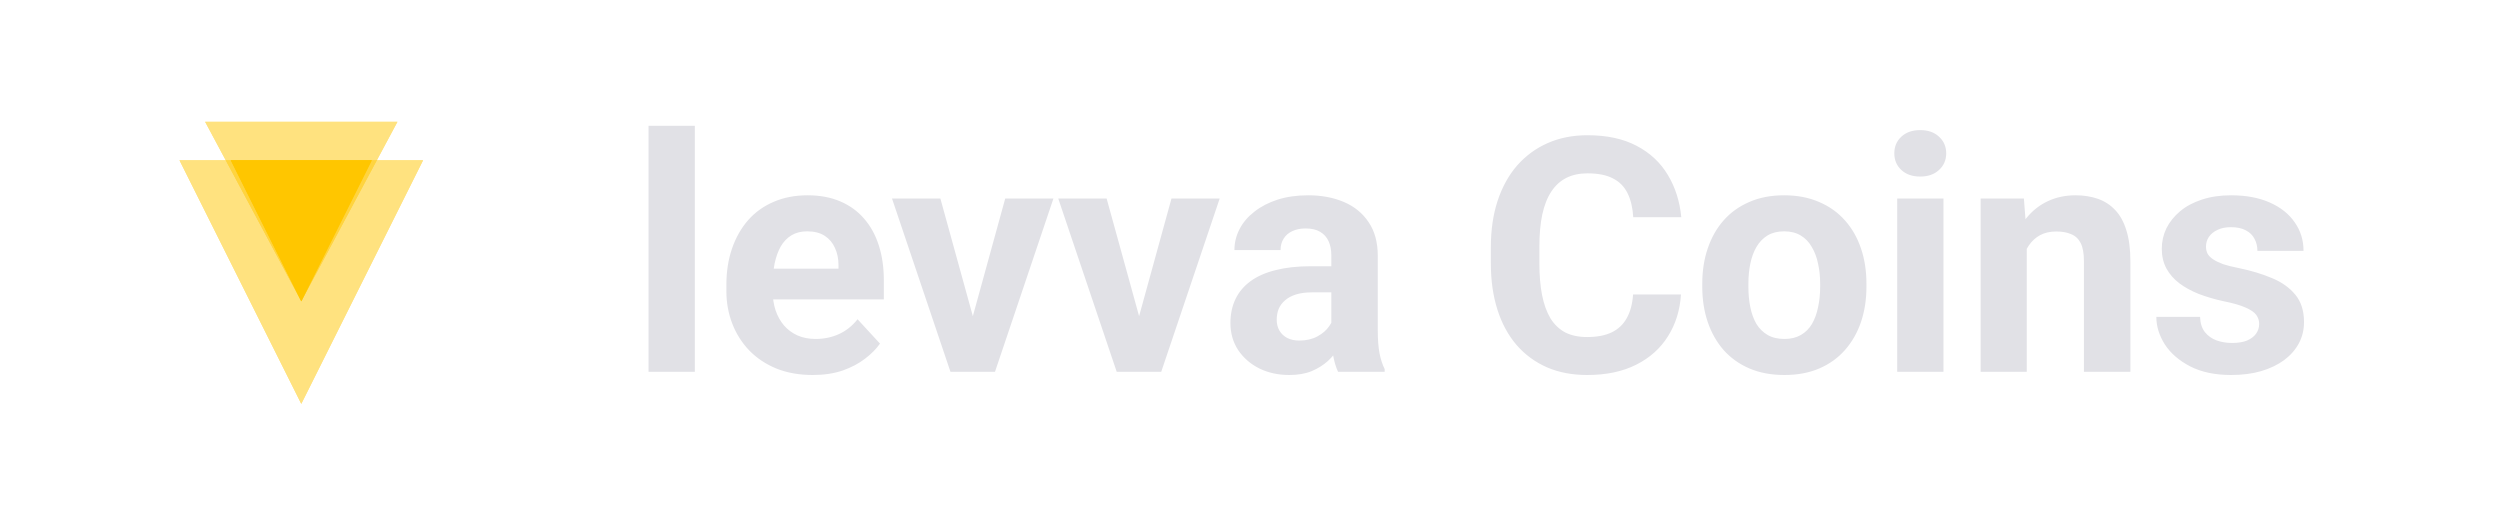
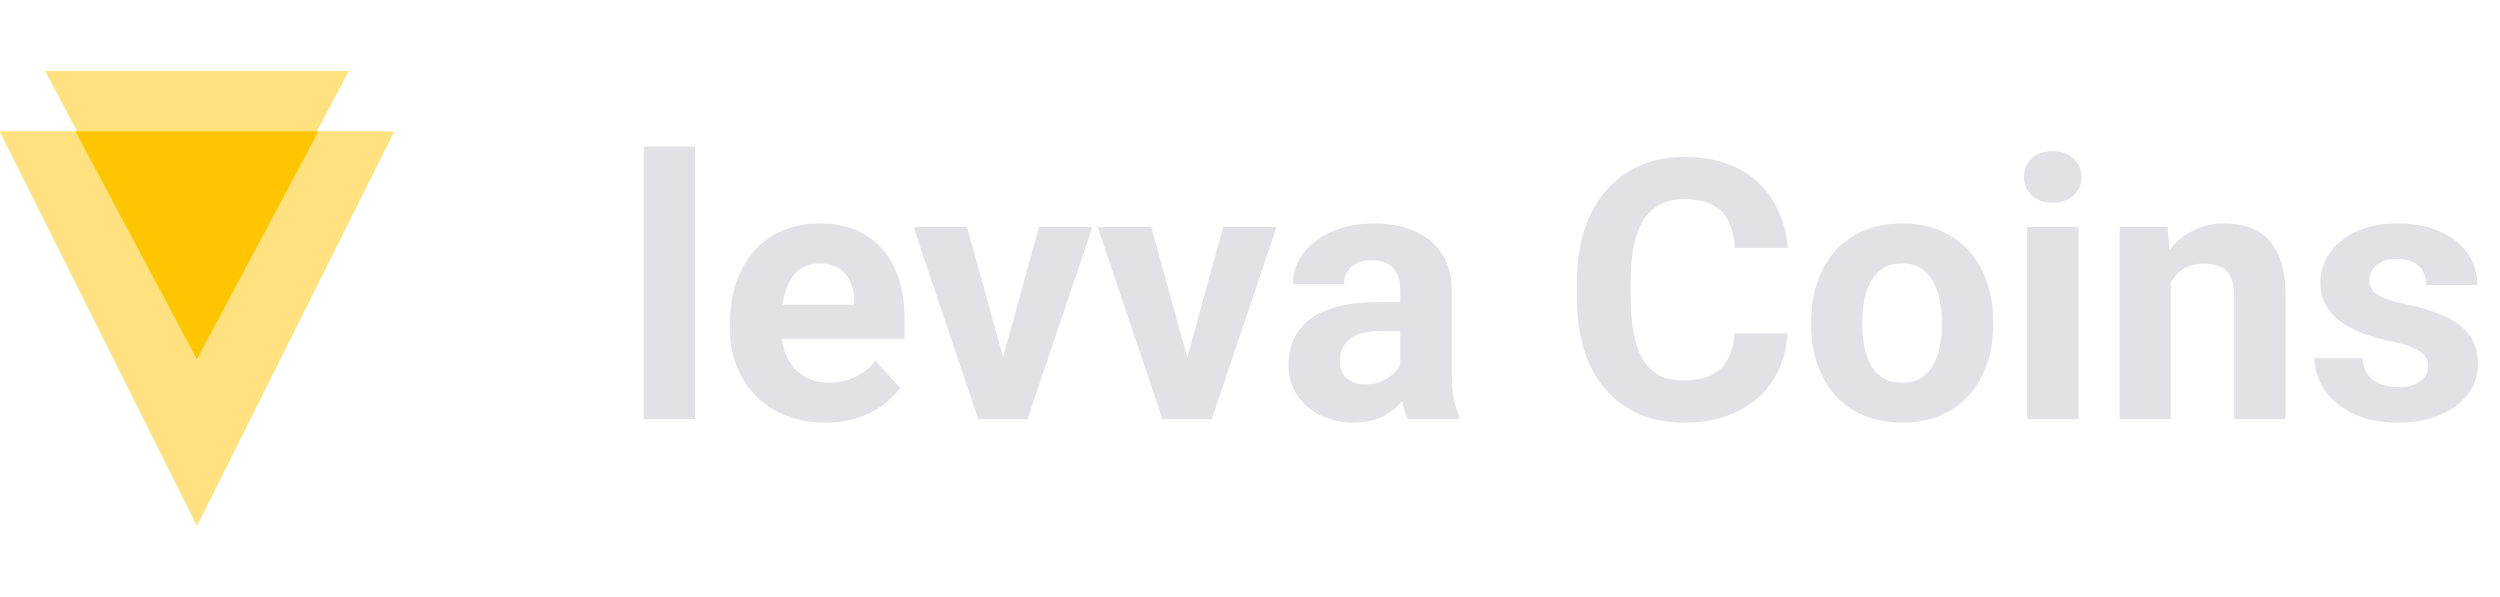
- <svg xmlns="http://www.w3.org/2000/svg" width="195" height="41" viewBox="0 0 195 41" fill="none">
+ <svg xmlns="http://www.w3.org/2000/svg" width="176" height="42" viewBox="0 0 176 42" fill="none">
  <g opacity="0.5">
-     <path d="M23.5 31.5L14 12.5H33L23.5 31.5Z" fill="#FFC600" />
-     <path d="M23.5 31.5L14 12.5H33L23.5 31.5Z" fill="#FFC600" />
+     <path d="M13.867 37L6.48499e-05 9.267H27.733L13.867 37Z" fill="#FFC600" />
+     <path d="M13.867 37L6.48499e-05 9.267H27.733L13.867 37Z" fill="#FFC600" />
  </g>
  <g opacity="0.5">
-     <path d="M23.5 23.5L16 9.5H31L23.5 23.5Z" fill="#FFC600" />
-     <path d="M23.5 23.5L16 9.5H31L23.5 23.5Z" fill="#FFC600" />
+     <path d="M13.867 25.267L3.2 5H24.533L13.867 25.267Z" fill="#FFC600" />
+     <path d="M13.867 25.267L3.2 5H24.533L13.867 25.267Z" fill="#FFC600" />
  </g>
-   <path d="M23.5 23.5L18 12.5H29L23.5 23.5Z" fill="#FFC600" />
-   <path d="M23.5 23.5L18 12.5H29L23.5 23.5Z" fill="#FFC600" />
-   <path d="M54.197 9.811V29H50.587V9.811H54.197ZM63.392 29.25C62.342 29.25 61.401 29.083 60.568 28.75C59.736 28.409 59.028 27.938 58.445 27.338C57.87 26.739 57.428 26.043 57.12 25.252C56.812 24.453 56.658 23.603 56.658 22.704V22.204C56.658 21.18 56.804 20.242 57.095 19.393C57.387 18.544 57.803 17.806 58.345 17.182C58.894 16.557 59.561 16.078 60.343 15.745C61.126 15.404 62.009 15.233 62.992 15.233C63.95 15.233 64.799 15.391 65.54 15.708C66.282 16.024 66.902 16.474 67.402 17.057C67.91 17.64 68.293 18.339 68.551 19.156C68.809 19.963 68.939 20.863 68.939 21.854V23.353H58.195V20.955H65.403V20.68C65.403 20.18 65.311 19.735 65.128 19.343C64.953 18.943 64.687 18.627 64.329 18.394C63.971 18.16 63.513 18.044 62.955 18.044C62.48 18.044 62.072 18.148 61.73 18.356C61.389 18.564 61.11 18.856 60.893 19.231C60.685 19.605 60.527 20.047 60.419 20.555C60.319 21.055 60.269 21.604 60.269 22.204V22.704C60.269 23.245 60.343 23.745 60.493 24.203C60.652 24.661 60.872 25.056 61.156 25.39C61.447 25.723 61.797 25.981 62.205 26.164C62.621 26.347 63.092 26.439 63.617 26.439C64.266 26.439 64.87 26.314 65.428 26.064C65.994 25.806 66.482 25.419 66.89 24.902L68.639 26.801C68.356 27.209 67.968 27.601 67.477 27.976C66.994 28.35 66.411 28.659 65.728 28.9C65.045 29.133 64.266 29.25 63.392 29.25ZM75.41 26.377L78.408 15.483H82.168L77.609 29H75.335L75.41 26.377ZM73.349 15.483L76.359 26.389L76.422 29H74.136L69.576 15.483H73.349ZM88.377 26.377L91.376 15.483H95.136L90.576 29H88.302L88.377 26.377ZM86.316 15.483L89.327 26.389L89.389 29H87.103L82.543 15.483H86.316ZM103.844 25.952V19.93C103.844 19.497 103.773 19.127 103.631 18.818C103.49 18.502 103.269 18.256 102.969 18.081C102.678 17.906 102.299 17.819 101.832 17.819C101.432 17.819 101.087 17.89 100.795 18.031C100.504 18.165 100.279 18.36 100.121 18.619C99.962 18.868 99.883 19.164 99.883 19.505H96.285C96.285 18.931 96.419 18.385 96.685 17.869C96.952 17.352 97.339 16.899 97.847 16.507C98.355 16.107 98.959 15.795 99.658 15.57C100.366 15.345 101.158 15.233 102.032 15.233C103.081 15.233 104.014 15.408 104.83 15.758C105.647 16.107 106.288 16.632 106.754 17.332C107.229 18.031 107.466 18.906 107.466 19.955V25.739C107.466 26.481 107.512 27.089 107.604 27.563C107.696 28.03 107.829 28.438 108.004 28.788V29H104.368C104.193 28.634 104.06 28.175 103.968 27.626C103.885 27.068 103.844 26.51 103.844 25.952ZM104.318 20.767L104.343 22.804H102.332C101.857 22.804 101.445 22.858 101.095 22.966C100.745 23.074 100.458 23.228 100.233 23.428C100.008 23.62 99.842 23.845 99.733 24.103C99.633 24.361 99.584 24.644 99.584 24.952C99.584 25.261 99.654 25.54 99.796 25.789C99.938 26.031 100.142 26.222 100.408 26.364C100.675 26.497 100.987 26.564 101.345 26.564C101.886 26.564 102.357 26.456 102.757 26.239C103.156 26.023 103.465 25.756 103.681 25.439C103.906 25.123 104.023 24.823 104.031 24.54L104.98 26.064C104.847 26.406 104.664 26.76 104.431 27.126C104.206 27.492 103.919 27.838 103.569 28.163C103.219 28.48 102.798 28.742 102.307 28.95C101.816 29.15 101.233 29.25 100.558 29.25C99.7 29.25 98.921 29.079 98.222 28.738C97.531 28.388 96.981 27.909 96.573 27.301C96.173 26.685 95.973 25.985 95.973 25.202C95.973 24.494 96.106 23.865 96.373 23.316C96.639 22.766 97.031 22.304 97.547 21.929C98.072 21.546 98.726 21.259 99.508 21.067C100.291 20.867 101.199 20.767 102.232 20.767H104.318ZM127.38 22.966H131.115C131.04 24.19 130.703 25.277 130.103 26.227C129.512 27.176 128.683 27.917 127.617 28.45C126.56 28.983 125.285 29.25 123.795 29.25C122.629 29.25 121.583 29.05 120.659 28.65C119.734 28.242 118.943 27.659 118.285 26.901C117.636 26.143 117.14 25.227 116.799 24.153C116.457 23.078 116.286 21.875 116.286 20.542V19.281C116.286 17.948 116.461 16.744 116.811 15.67C117.169 14.587 117.677 13.667 118.335 12.909C119.002 12.151 119.797 11.568 120.721 11.16C121.646 10.752 122.679 10.548 123.82 10.548C125.335 10.548 126.614 10.823 127.655 11.373C128.704 11.922 129.516 12.68 130.091 13.646C130.674 14.612 131.024 15.712 131.14 16.944H127.393C127.351 16.212 127.205 15.591 126.955 15.083C126.705 14.567 126.326 14.179 125.818 13.921C125.319 13.655 124.652 13.521 123.82 13.521C123.195 13.521 122.649 13.638 122.183 13.871C121.717 14.104 121.325 14.458 121.009 14.933C120.692 15.408 120.455 16.008 120.297 16.732C120.147 17.448 120.072 18.29 120.072 19.256V20.542C120.072 21.483 120.143 22.312 120.284 23.028C120.426 23.736 120.642 24.336 120.934 24.827C121.234 25.31 121.617 25.677 122.083 25.927C122.558 26.168 123.128 26.289 123.795 26.289C124.577 26.289 125.223 26.164 125.731 25.914C126.239 25.664 126.626 25.294 126.893 24.802C127.168 24.311 127.33 23.699 127.38 22.966ZM132.777 22.379V22.116C132.777 21.125 132.919 20.213 133.202 19.381C133.485 18.539 133.897 17.811 134.438 17.194C134.98 16.578 135.646 16.099 136.437 15.758C137.229 15.408 138.136 15.233 139.161 15.233C140.185 15.233 141.097 15.408 141.897 15.758C142.696 16.099 143.367 16.578 143.908 17.194C144.458 17.811 144.874 18.539 145.157 19.381C145.441 20.213 145.582 21.125 145.582 22.116V22.379C145.582 23.362 145.441 24.273 145.157 25.115C144.874 25.948 144.458 26.676 143.908 27.301C143.367 27.917 142.7 28.396 141.909 28.738C141.118 29.079 140.21 29.25 139.186 29.25C138.161 29.25 137.249 29.079 136.45 28.738C135.659 28.396 134.988 27.917 134.438 27.301C133.897 26.676 133.485 25.948 133.202 25.115C132.919 24.273 132.777 23.362 132.777 22.379ZM136.375 22.116V22.379C136.375 22.945 136.425 23.474 136.525 23.965C136.625 24.457 136.783 24.89 137 25.265C137.224 25.631 137.516 25.918 137.874 26.127C138.232 26.335 138.669 26.439 139.186 26.439C139.685 26.439 140.114 26.335 140.473 26.127C140.831 25.918 141.118 25.631 141.335 25.265C141.551 24.89 141.709 24.457 141.809 23.965C141.918 23.474 141.972 22.945 141.972 22.379V22.116C141.972 21.567 141.918 21.05 141.809 20.567C141.709 20.076 141.547 19.643 141.322 19.268C141.106 18.885 140.818 18.585 140.46 18.369C140.102 18.152 139.669 18.044 139.161 18.044C138.653 18.044 138.22 18.152 137.862 18.369C137.512 18.585 137.224 18.885 137 19.268C136.783 19.643 136.625 20.076 136.525 20.567C136.425 21.05 136.375 21.567 136.375 22.116ZM151.591 15.483V29H147.981V15.483H151.591ZM147.756 11.96C147.756 11.435 147.939 11.002 148.306 10.661C148.672 10.319 149.163 10.148 149.78 10.148C150.388 10.148 150.875 10.319 151.241 10.661C151.616 11.002 151.804 11.435 151.804 11.96C151.804 12.485 151.616 12.918 151.241 13.259C150.875 13.601 150.388 13.771 149.78 13.771C149.163 13.771 148.672 13.601 148.306 13.259C147.939 12.918 147.756 12.485 147.756 11.96ZM158.087 18.369V29H154.489V15.483H157.863L158.087 18.369ZM157.563 21.767H156.588C156.588 20.767 156.717 19.868 156.976 19.068C157.234 18.26 157.596 17.573 158.062 17.007C158.529 16.432 159.083 15.995 159.724 15.695C160.374 15.387 161.098 15.233 161.898 15.233C162.531 15.233 163.11 15.325 163.634 15.508C164.159 15.691 164.609 15.982 164.983 16.382C165.367 16.782 165.658 17.311 165.858 17.969C166.066 18.627 166.17 19.43 166.17 20.38V29H162.547V20.367C162.547 19.768 162.464 19.301 162.298 18.968C162.131 18.635 161.885 18.402 161.56 18.269C161.244 18.127 160.853 18.056 160.386 18.056C159.903 18.056 159.482 18.152 159.124 18.344C158.775 18.535 158.483 18.802 158.25 19.143C158.025 19.476 157.854 19.868 157.738 20.317C157.621 20.767 157.563 21.25 157.563 21.767ZM176.215 25.265C176.215 25.006 176.14 24.773 175.99 24.565C175.84 24.357 175.561 24.165 175.153 23.99C174.753 23.807 174.174 23.641 173.416 23.491C172.733 23.341 172.096 23.153 171.505 22.928C170.922 22.695 170.414 22.416 169.981 22.091C169.556 21.767 169.223 21.384 168.981 20.942C168.74 20.492 168.619 19.98 168.619 19.405C168.619 18.839 168.74 18.306 168.981 17.806C169.231 17.307 169.585 16.865 170.043 16.482C170.509 16.091 171.076 15.787 171.742 15.57C172.417 15.345 173.175 15.233 174.016 15.233C175.19 15.233 176.198 15.42 177.039 15.795C177.889 16.17 178.538 16.686 178.988 17.344C179.446 17.994 179.675 18.735 179.675 19.568H176.077C176.077 19.218 176.002 18.906 175.852 18.631C175.711 18.348 175.486 18.127 175.178 17.969C174.878 17.802 174.486 17.719 174.003 17.719C173.604 17.719 173.258 17.79 172.966 17.931C172.675 18.065 172.45 18.248 172.292 18.481C172.142 18.706 172.067 18.956 172.067 19.231C172.067 19.439 172.109 19.626 172.192 19.793C172.283 19.951 172.429 20.097 172.629 20.23C172.829 20.363 173.087 20.488 173.404 20.605C173.728 20.713 174.128 20.813 174.603 20.905C175.577 21.105 176.448 21.367 177.214 21.692C177.98 22.008 178.588 22.441 179.038 22.991C179.488 23.532 179.713 24.244 179.713 25.127C179.713 25.727 179.579 26.277 179.313 26.776C179.046 27.276 178.663 27.713 178.163 28.088C177.664 28.454 177.064 28.742 176.364 28.95C175.673 29.15 174.894 29.25 174.028 29.25C172.771 29.25 171.705 29.025 170.83 28.575C169.964 28.125 169.306 27.555 168.856 26.864C168.415 26.164 168.194 25.448 168.194 24.715H171.605C171.621 25.206 171.746 25.602 171.979 25.902C172.221 26.202 172.525 26.418 172.891 26.551C173.266 26.685 173.67 26.751 174.103 26.751C174.57 26.751 174.957 26.689 175.265 26.564C175.573 26.431 175.806 26.256 175.965 26.039C176.131 25.814 176.215 25.556 176.215 25.265Z" fill="#E1E1E6" />
+   <path d="M13.867 25.267L5.333 9.267H22.4L13.867 25.267Z" fill="#FFC600" />
+   <path d="M13.867 25.267L5.333 9.267H22.4L13.867 25.267Z" fill="#FFC600" />
+   <path d="M48.93 10.311V29.5H45.32V10.311H48.93ZM58.125 29.75C57.076 29.75 56.135 29.583 55.302 29.25C54.469 28.909 53.761 28.438 53.178 27.838C52.603 27.239 52.162 26.543 51.854 25.752C51.546 24.953 51.392 24.103 51.392 23.204V22.704C51.392 21.68 51.537 20.742 51.829 19.893C52.12 19.044 52.537 18.306 53.078 17.682C53.628 17.057 54.294 16.578 55.077 16.245C55.86 15.904 56.743 15.733 57.725 15.733C58.683 15.733 59.533 15.891 60.274 16.208C61.015 16.524 61.636 16.974 62.135 17.557C62.643 18.14 63.026 18.839 63.285 19.656C63.543 20.463 63.672 21.363 63.672 22.354V23.853H52.928V21.455H60.136V21.18C60.136 20.68 60.045 20.235 59.862 19.843C59.687 19.443 59.42 19.127 59.062 18.894C58.704 18.66 58.246 18.544 57.688 18.544C57.213 18.544 56.805 18.648 56.464 18.856C56.122 19.064 55.843 19.356 55.627 19.731C55.418 20.105 55.26 20.547 55.152 21.055C55.052 21.555 55.002 22.104 55.002 22.704V23.204C55.002 23.745 55.077 24.245 55.227 24.703C55.385 25.161 55.606 25.556 55.889 25.89C56.18 26.223 56.53 26.481 56.938 26.664C57.355 26.847 57.825 26.939 58.35 26.939C59 26.939 59.603 26.814 60.161 26.564C60.728 26.306 61.215 25.919 61.623 25.402L63.372 27.301C63.089 27.709 62.702 28.101 62.21 28.476C61.727 28.85 61.144 29.159 60.461 29.4C59.778 29.633 59 29.75 58.125 29.75ZM70.143 26.877L73.141 15.983H76.902L72.342 29.5H70.068L70.143 26.877ZM68.082 15.983L71.093 26.889L71.155 29.5H68.869L64.309 15.983H68.082ZM83.111 26.877L86.109 15.983H89.869L85.31 29.5H83.036L83.111 26.877ZM81.049 15.983L84.06 26.889L84.123 29.5H81.837L77.277 15.983H81.049ZM98.577 26.452V20.43C98.577 19.997 98.506 19.627 98.365 19.318C98.223 19.002 98.002 18.756 97.702 18.581C97.411 18.406 97.032 18.319 96.566 18.319C96.166 18.319 95.82 18.39 95.529 18.531C95.237 18.665 95.012 18.86 94.854 19.119C94.696 19.368 94.617 19.664 94.617 20.005H91.019C91.019 19.431 91.152 18.885 91.418 18.369C91.685 17.852 92.072 17.399 92.58 17.007C93.088 16.607 93.692 16.295 94.392 16.07C95.1 15.845 95.891 15.733 96.766 15.733C97.815 15.733 98.748 15.908 99.564 16.258C100.38 16.607 101.021 17.132 101.488 17.832C101.963 18.531 102.2 19.406 102.2 20.455V26.239C102.2 26.981 102.246 27.589 102.337 28.063C102.429 28.53 102.562 28.938 102.737 29.288V29.5H99.102C98.927 29.134 98.793 28.675 98.702 28.126C98.619 27.568 98.577 27.01 98.577 26.452ZM99.052 21.267L99.077 23.304H97.065C96.591 23.304 96.178 23.358 95.829 23.466C95.479 23.574 95.191 23.728 94.966 23.928C94.742 24.12 94.575 24.345 94.467 24.603C94.367 24.861 94.317 25.144 94.317 25.452C94.317 25.761 94.388 26.04 94.529 26.289C94.671 26.531 94.875 26.722 95.141 26.864C95.408 26.997 95.72 27.064 96.078 27.064C96.62 27.064 97.09 26.956 97.49 26.739C97.89 26.523 98.198 26.256 98.415 25.939C98.639 25.623 98.756 25.323 98.764 25.04L99.714 26.564C99.581 26.906 99.397 27.26 99.164 27.626C98.939 27.992 98.652 28.338 98.302 28.663C97.952 28.98 97.532 29.242 97.04 29.45C96.549 29.65 95.966 29.75 95.291 29.75C94.433 29.75 93.655 29.579 92.955 29.238C92.264 28.888 91.714 28.409 91.306 27.801C90.906 27.185 90.707 26.485 90.707 25.702C90.707 24.994 90.84 24.365 91.106 23.816C91.373 23.266 91.764 22.804 92.281 22.429C92.805 22.046 93.459 21.759 94.242 21.567C95.025 21.367 95.933 21.267 96.965 21.267H99.052ZM122.113 23.466H125.849C125.774 24.69 125.437 25.777 124.837 26.727C124.246 27.676 123.417 28.417 122.351 28.95C121.293 29.483 120.019 29.75 118.528 29.75C117.362 29.75 116.317 29.55 115.392 29.15C114.468 28.742 113.677 28.159 113.019 27.401C112.369 26.643 111.873 25.727 111.532 24.653C111.191 23.578 111.02 22.375 111.02 21.042V19.781C111.02 18.448 111.195 17.244 111.545 16.17C111.903 15.087 112.411 14.167 113.069 13.409C113.735 12.651 114.53 12.068 115.455 11.66C116.379 11.252 117.412 11.048 118.553 11.048C120.069 11.048 121.347 11.323 122.388 11.873C123.438 12.422 124.25 13.18 124.824 14.146C125.407 15.112 125.757 16.212 125.874 17.444H122.126C122.084 16.712 121.939 16.091 121.689 15.583C121.439 15.067 121.06 14.679 120.552 14.421C120.052 14.155 119.386 14.021 118.553 14.021C117.928 14.021 117.383 14.138 116.916 14.371C116.45 14.604 116.059 14.958 115.742 15.433C115.426 15.908 115.188 16.508 115.03 17.232C114.88 17.948 114.805 18.79 114.805 19.756V21.042C114.805 21.983 114.876 22.812 115.018 23.528C115.159 24.236 115.376 24.836 115.667 25.327C115.967 25.81 116.35 26.177 116.816 26.427C117.291 26.668 117.862 26.789 118.528 26.789C119.311 26.789 119.956 26.664 120.464 26.414C120.972 26.164 121.36 25.794 121.626 25.302C121.901 24.811 122.063 24.199 122.113 23.466ZM127.51 22.879V22.616C127.51 21.625 127.652 20.713 127.935 19.881C128.218 19.039 128.631 18.311 129.172 17.694C129.713 17.078 130.38 16.599 131.171 16.258C131.962 15.908 132.87 15.733 133.894 15.733C134.919 15.733 135.831 15.908 136.63 16.258C137.43 16.599 138.1 17.078 138.641 17.694C139.191 18.311 139.608 19.039 139.891 19.881C140.174 20.713 140.316 21.625 140.316 22.616V22.879C140.316 23.862 140.174 24.773 139.891 25.615C139.608 26.448 139.191 27.176 138.641 27.801C138.1 28.417 137.434 28.896 136.643 29.238C135.851 29.579 134.944 29.75 133.919 29.75C132.895 29.75 131.983 29.579 131.183 29.238C130.392 28.896 129.722 28.417 129.172 27.801C128.631 27.176 128.218 26.448 127.935 25.615C127.652 24.773 127.51 23.862 127.51 22.879ZM131.108 22.616V22.879C131.108 23.445 131.158 23.974 131.258 24.465C131.358 24.957 131.516 25.39 131.733 25.765C131.958 26.131 132.249 26.418 132.607 26.627C132.966 26.835 133.403 26.939 133.919 26.939C134.419 26.939 134.848 26.835 135.206 26.627C135.564 26.418 135.851 26.131 136.068 25.765C136.284 25.39 136.443 24.957 136.543 24.465C136.651 23.974 136.705 23.445 136.705 22.879V22.616C136.705 22.067 136.651 21.55 136.543 21.067C136.443 20.576 136.28 20.143 136.055 19.768C135.839 19.385 135.552 19.085 135.193 18.869C134.835 18.652 134.402 18.544 133.894 18.544C133.386 18.544 132.953 18.652 132.595 18.869C132.245 19.085 131.958 19.385 131.733 19.768C131.516 20.143 131.358 20.576 131.258 21.067C131.158 21.55 131.108 22.067 131.108 22.616ZM146.325 15.983V29.5H142.714V15.983H146.325ZM142.489 12.46C142.489 11.935 142.672 11.502 143.039 11.161C143.405 10.819 143.897 10.648 144.513 10.648C145.121 10.648 145.608 10.819 145.975 11.161C146.35 11.502 146.537 11.935 146.537 12.46C146.537 12.985 146.35 13.418 145.975 13.759C145.608 14.101 145.121 14.271 144.513 14.271C143.897 14.271 143.405 14.101 143.039 13.759C142.672 13.418 142.489 12.985 142.489 12.46ZM152.821 18.869V29.5H149.223V15.983H152.596L152.821 18.869ZM152.296 22.267H151.322C151.322 21.267 151.451 20.368 151.709 19.568C151.967 18.76 152.329 18.073 152.796 17.507C153.262 16.932 153.816 16.495 154.457 16.195C155.107 15.887 155.832 15.733 156.631 15.733C157.264 15.733 157.843 15.825 158.368 16.008C158.892 16.191 159.342 16.483 159.717 16.882C160.1 17.282 160.391 17.811 160.591 18.469C160.8 19.127 160.904 19.93 160.904 20.88V29.5H157.281V20.867C157.281 20.268 157.197 19.801 157.031 19.468C156.864 19.135 156.619 18.902 156.294 18.769C155.977 18.627 155.586 18.556 155.12 18.556C154.636 18.556 154.216 18.652 153.858 18.844C153.508 19.035 153.216 19.302 152.983 19.643C152.758 19.976 152.588 20.368 152.471 20.817C152.354 21.267 152.296 21.75 152.296 22.267ZM170.948 25.765C170.948 25.506 170.873 25.273 170.723 25.065C170.573 24.857 170.294 24.665 169.886 24.49C169.486 24.307 168.907 24.141 168.15 23.991C167.467 23.841 166.829 23.653 166.238 23.428C165.655 23.195 165.147 22.916 164.714 22.591C164.289 22.267 163.956 21.884 163.715 21.442C163.473 20.992 163.352 20.48 163.352 19.905C163.352 19.339 163.473 18.806 163.715 18.306C163.964 17.807 164.318 17.365 164.776 16.982C165.243 16.591 165.809 16.287 166.475 16.07C167.15 15.845 167.908 15.733 168.749 15.733C169.924 15.733 170.931 15.92 171.772 16.295C172.622 16.67 173.272 17.186 173.721 17.844C174.179 18.494 174.408 19.235 174.408 20.068H170.811C170.811 19.718 170.736 19.406 170.586 19.131C170.444 18.848 170.219 18.627 169.911 18.469C169.611 18.302 169.22 18.219 168.737 18.219C168.337 18.219 167.991 18.29 167.7 18.431C167.408 18.565 167.183 18.748 167.025 18.981C166.875 19.206 166.8 19.456 166.8 19.731C166.8 19.939 166.842 20.126 166.925 20.293C167.017 20.451 167.163 20.597 167.362 20.73C167.562 20.863 167.821 20.988 168.137 21.105C168.462 21.213 168.862 21.313 169.336 21.405C170.311 21.605 171.181 21.867 171.947 22.192C172.714 22.508 173.322 22.941 173.771 23.491C174.221 24.032 174.446 24.744 174.446 25.627C174.446 26.227 174.313 26.777 174.046 27.276C173.78 27.776 173.397 28.213 172.897 28.588C172.397 28.954 171.797 29.242 171.098 29.45C170.407 29.65 169.628 29.75 168.762 29.75C167.504 29.75 166.438 29.525 165.564 29.075C164.697 28.625 164.039 28.055 163.59 27.364C163.148 26.664 162.928 25.948 162.928 25.215H166.338C166.355 25.706 166.48 26.102 166.713 26.402C166.954 26.702 167.258 26.918 167.625 27.051C168 27.185 168.404 27.251 168.837 27.251C169.303 27.251 169.69 27.189 169.998 27.064C170.307 26.931 170.54 26.756 170.698 26.539C170.865 26.314 170.948 26.056 170.948 25.765Z" fill="#E1E1E6" />
</svg>
